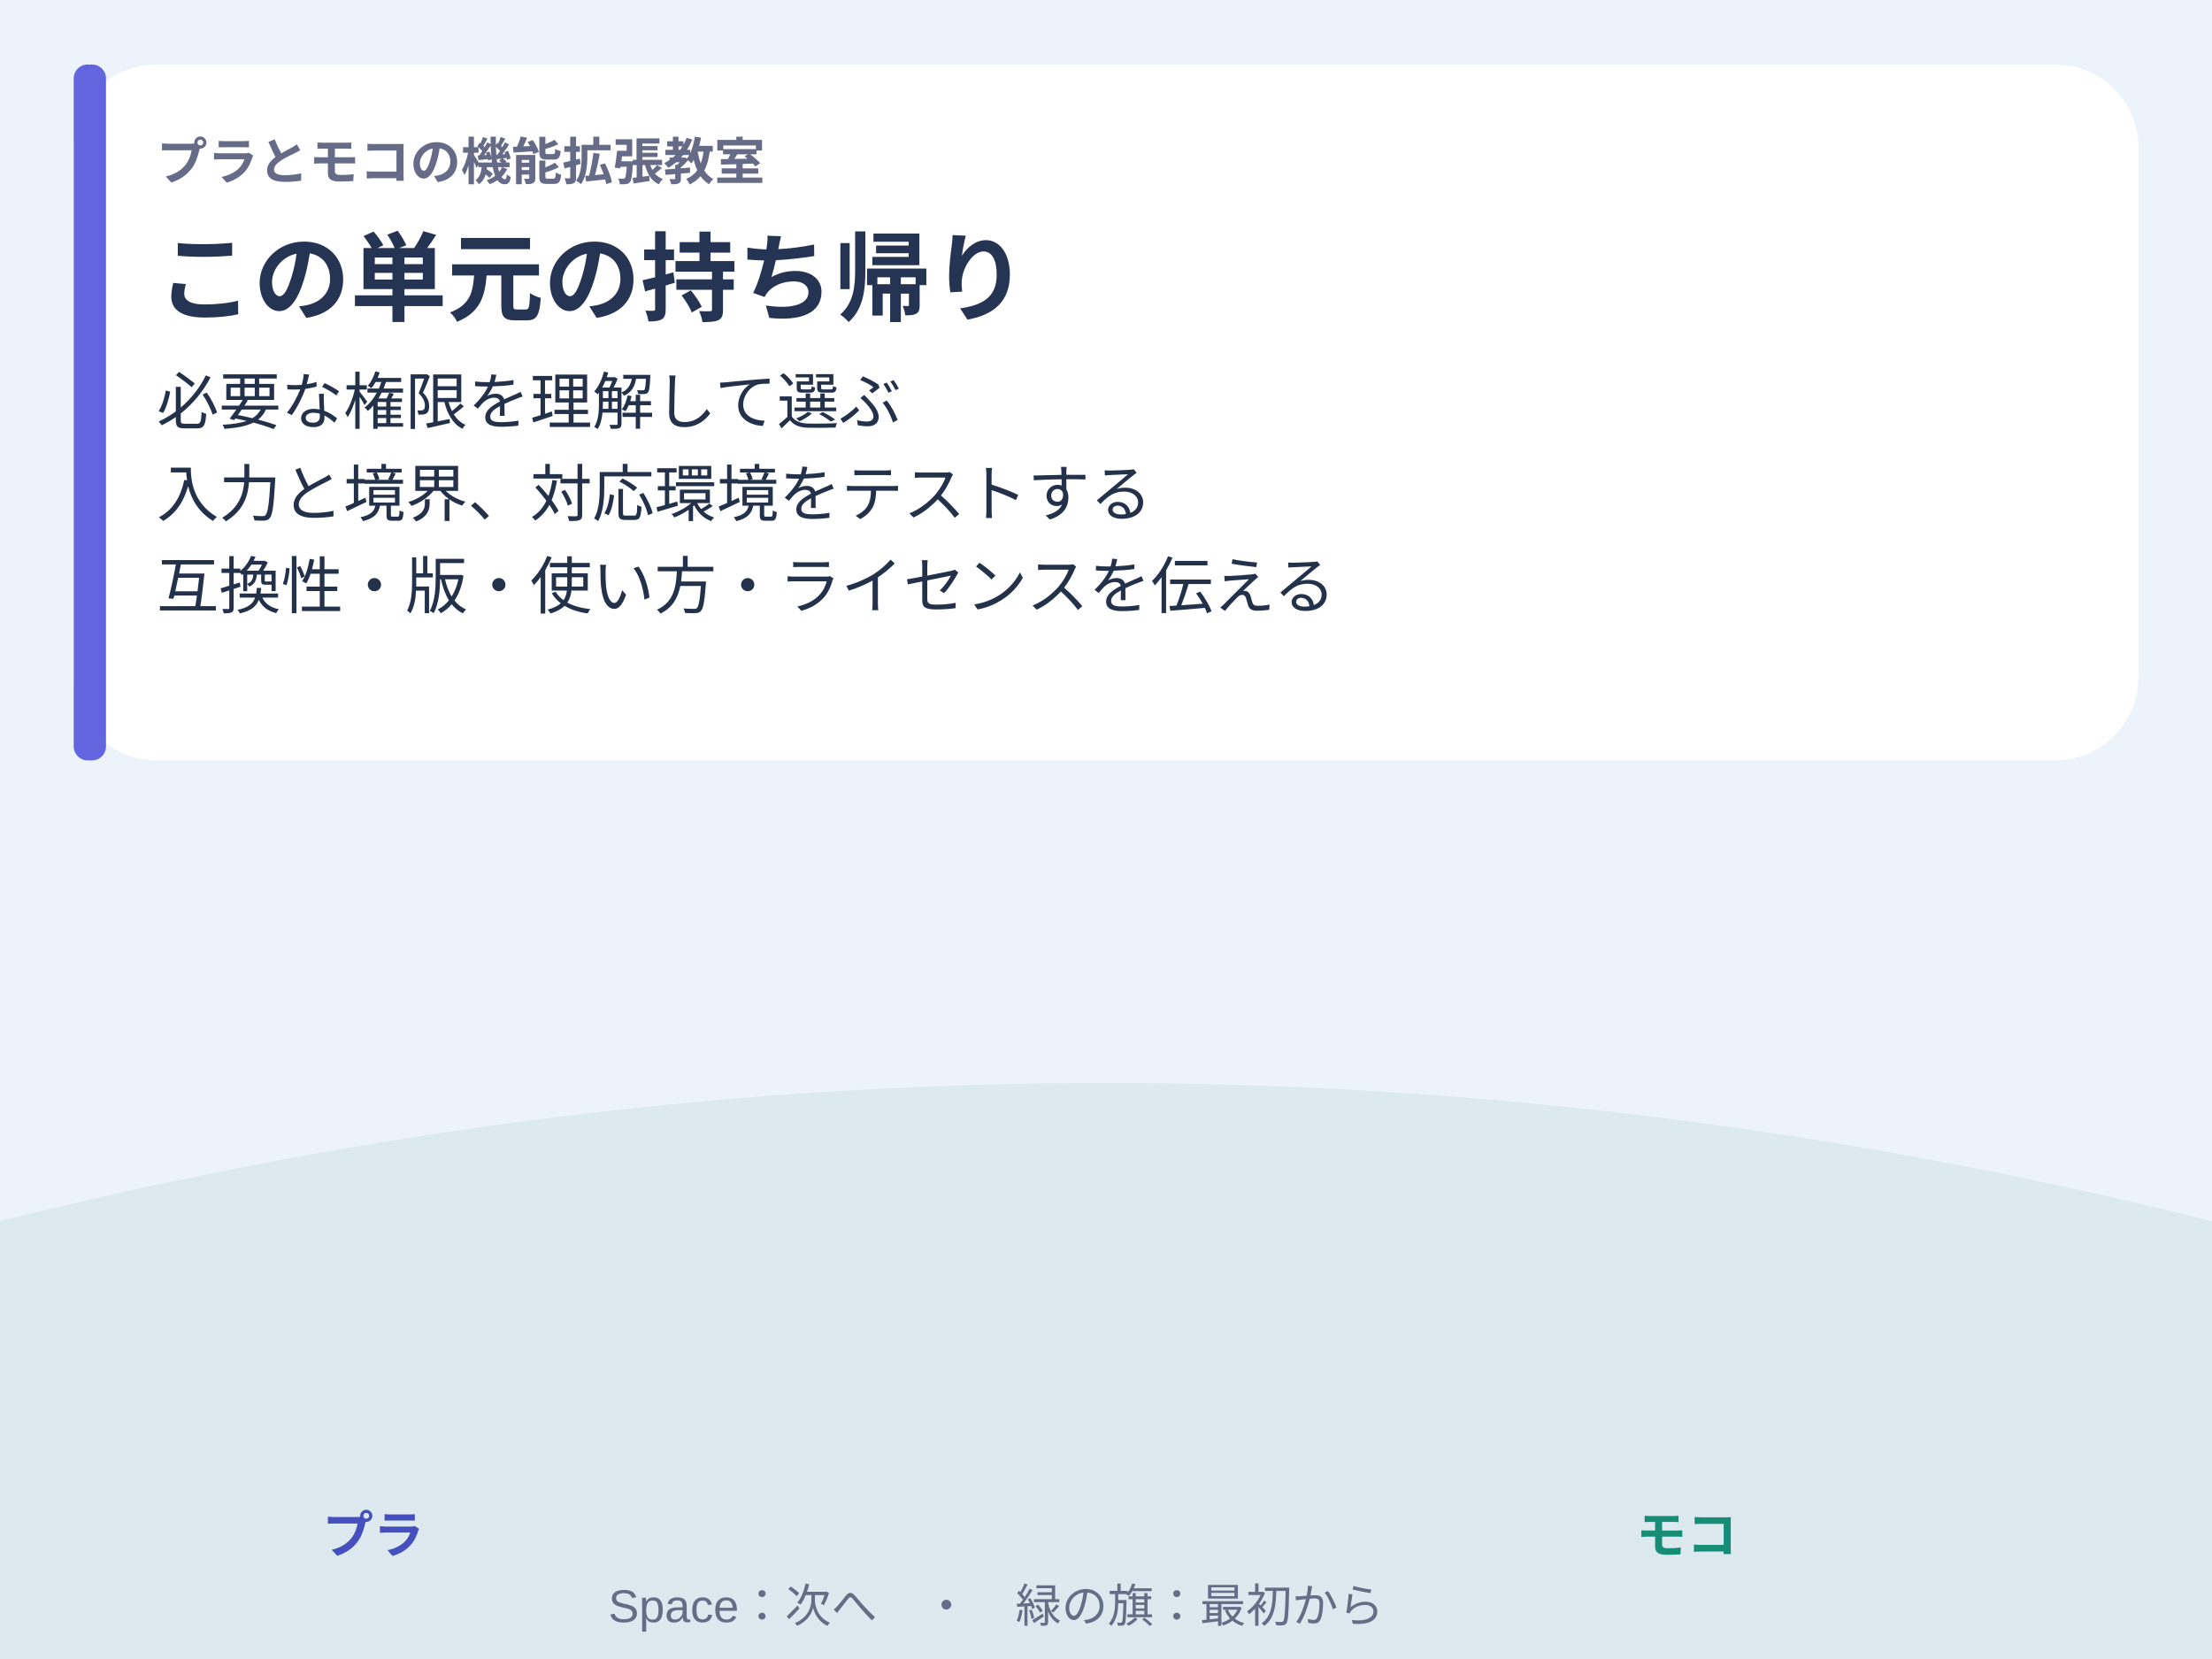
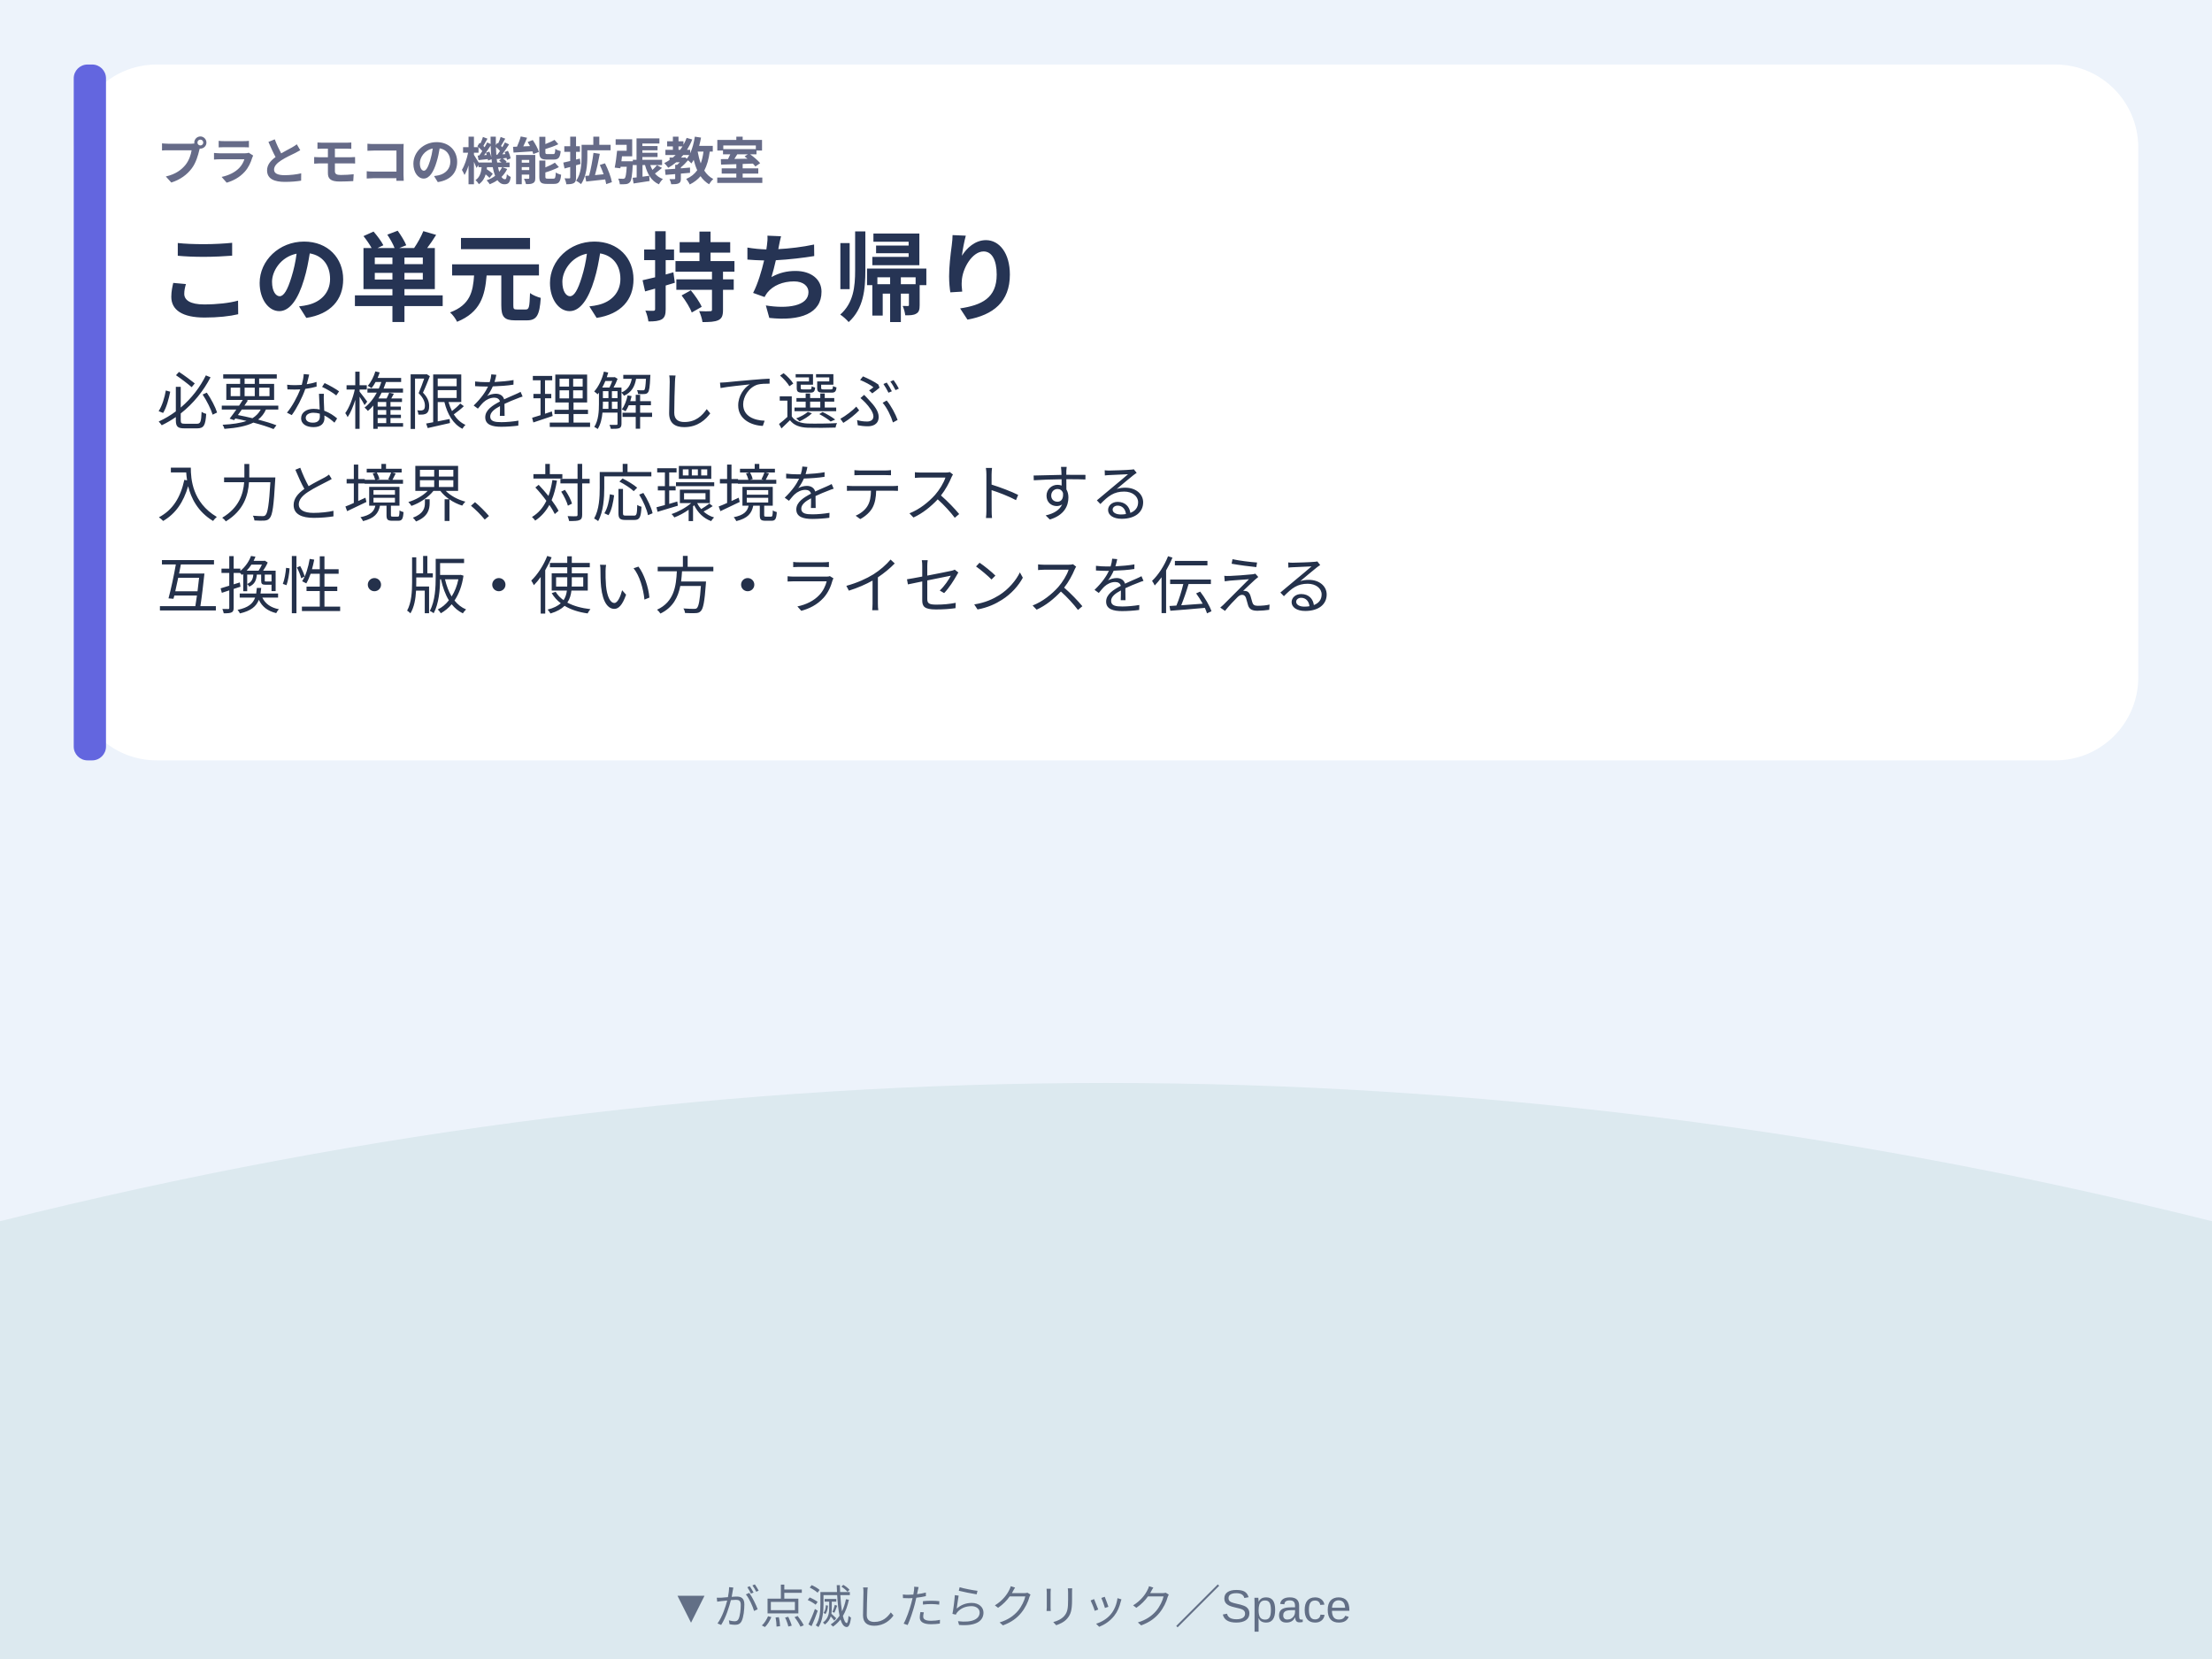
<svg xmlns="http://www.w3.org/2000/svg" width="480" height="360" viewBox="0 0 480 360">
  <g font-family="Noto Sans JP,Hiragino Kaku Gothic ProN,Arial,sans-serif">
    <rect width="480" height="360" fill="#edf3fb" />
    <path d="M0 265 Q240 205 480 265 V360 H0" fill="#dce9ef" />
    <rect x="16" y="14" width="448" height="151" rx="18" fill="white" />
    <rect x="16" y="14" width="7" height="151" rx="3" fill="#6366df" />
    <text x="34" y="39" font-size="11" font-weight="600" fill="#666b88">プラとモコの機能拡張教室</text>
    <text x="34" y="68" font-size="21" font-weight="700" fill="#263454">この単元の持ち帰り</text>
    <text x="34" y="92" font-size="13.5" font-weight="500" fill="#24314b">必要な権限を理解して選ぶ</text>
    <text x="34" y="112" font-size="13.5" font-weight="500" fill="#24314b">入力と境界、対応環境をテストする</text>
    <text x="34" y="132" font-size="13.5" font-weight="500" fill="#24314b">互換性・版・使い方・ライセンスを伝える</text>
-     <text x="70" y="337" font-size="11" font-weight="700" fill="#454fbe">プラ</text>
-     <text x="355" y="337" font-size="11" font-weight="700" fill="#178c77">モコ</text>
-     <text x="132" y="352" font-size="10" font-weight="500" fill="#626f86">Space：次へ　・　緑の旗：最初から</text>
+     <text x="145" y="352" font-size="10" font-weight="500" fill="#626f86">▼が点滅したらクリック／Space</text>
  </g>
</svg>
